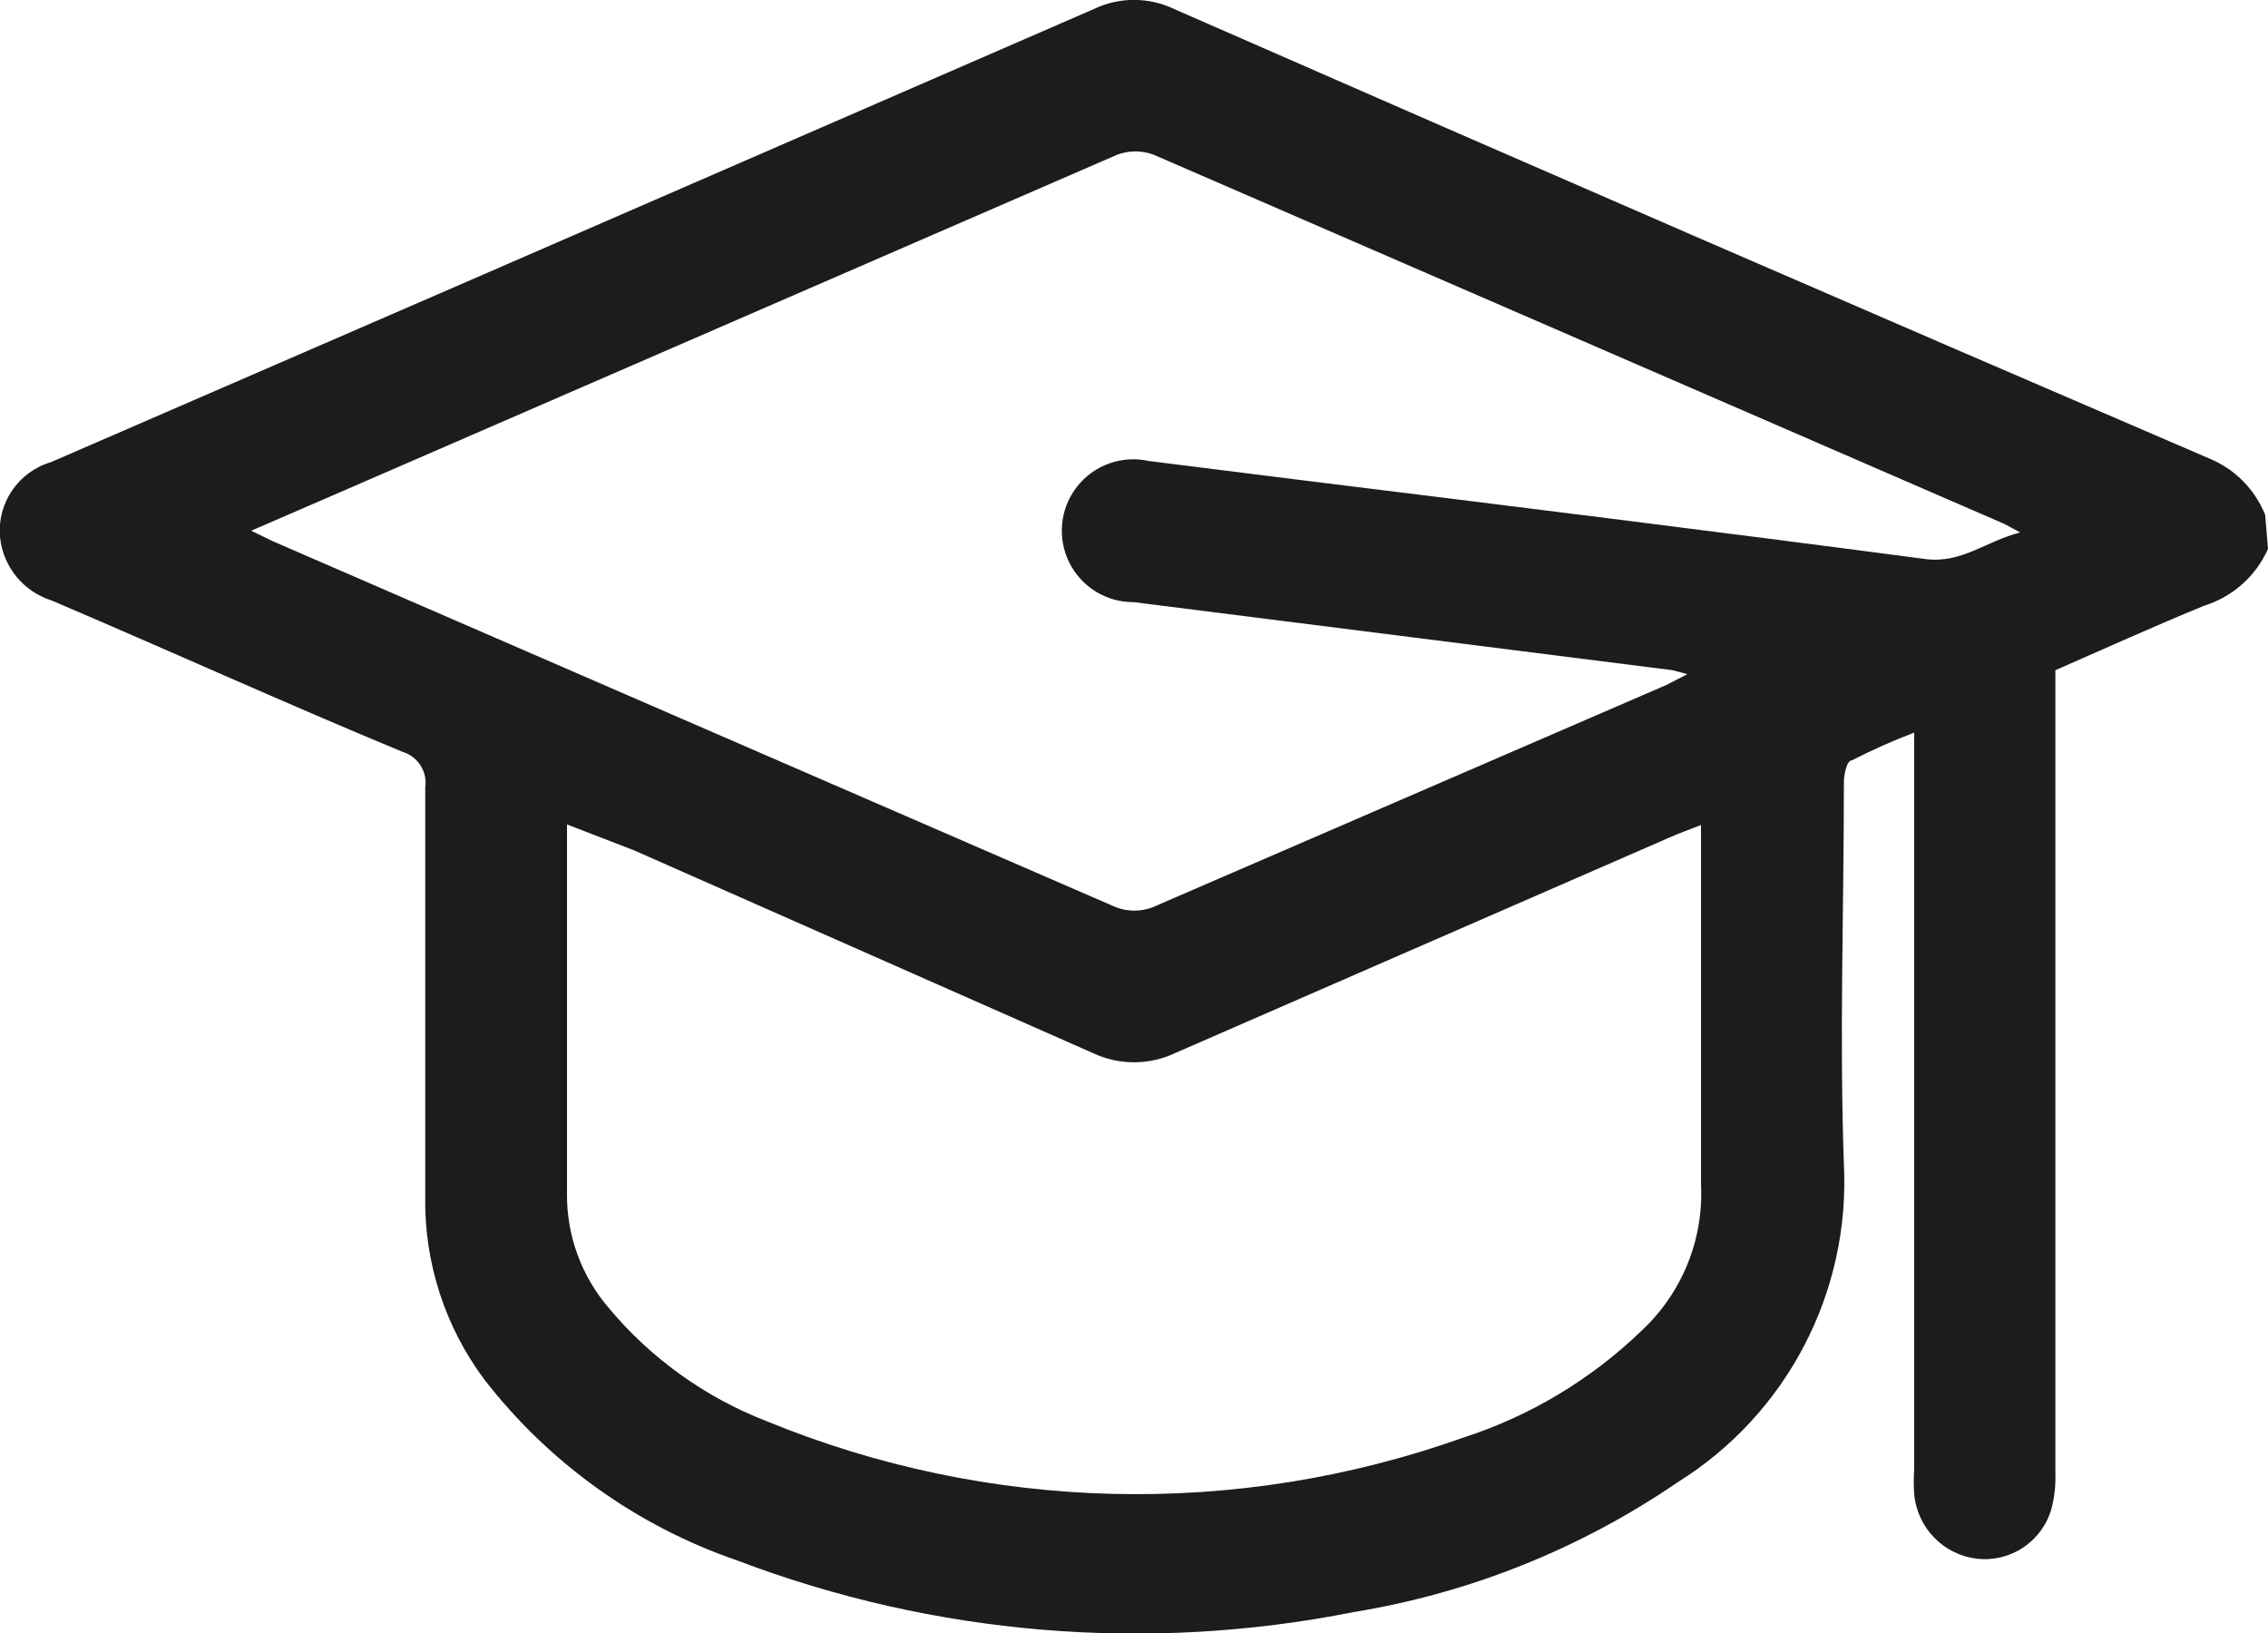
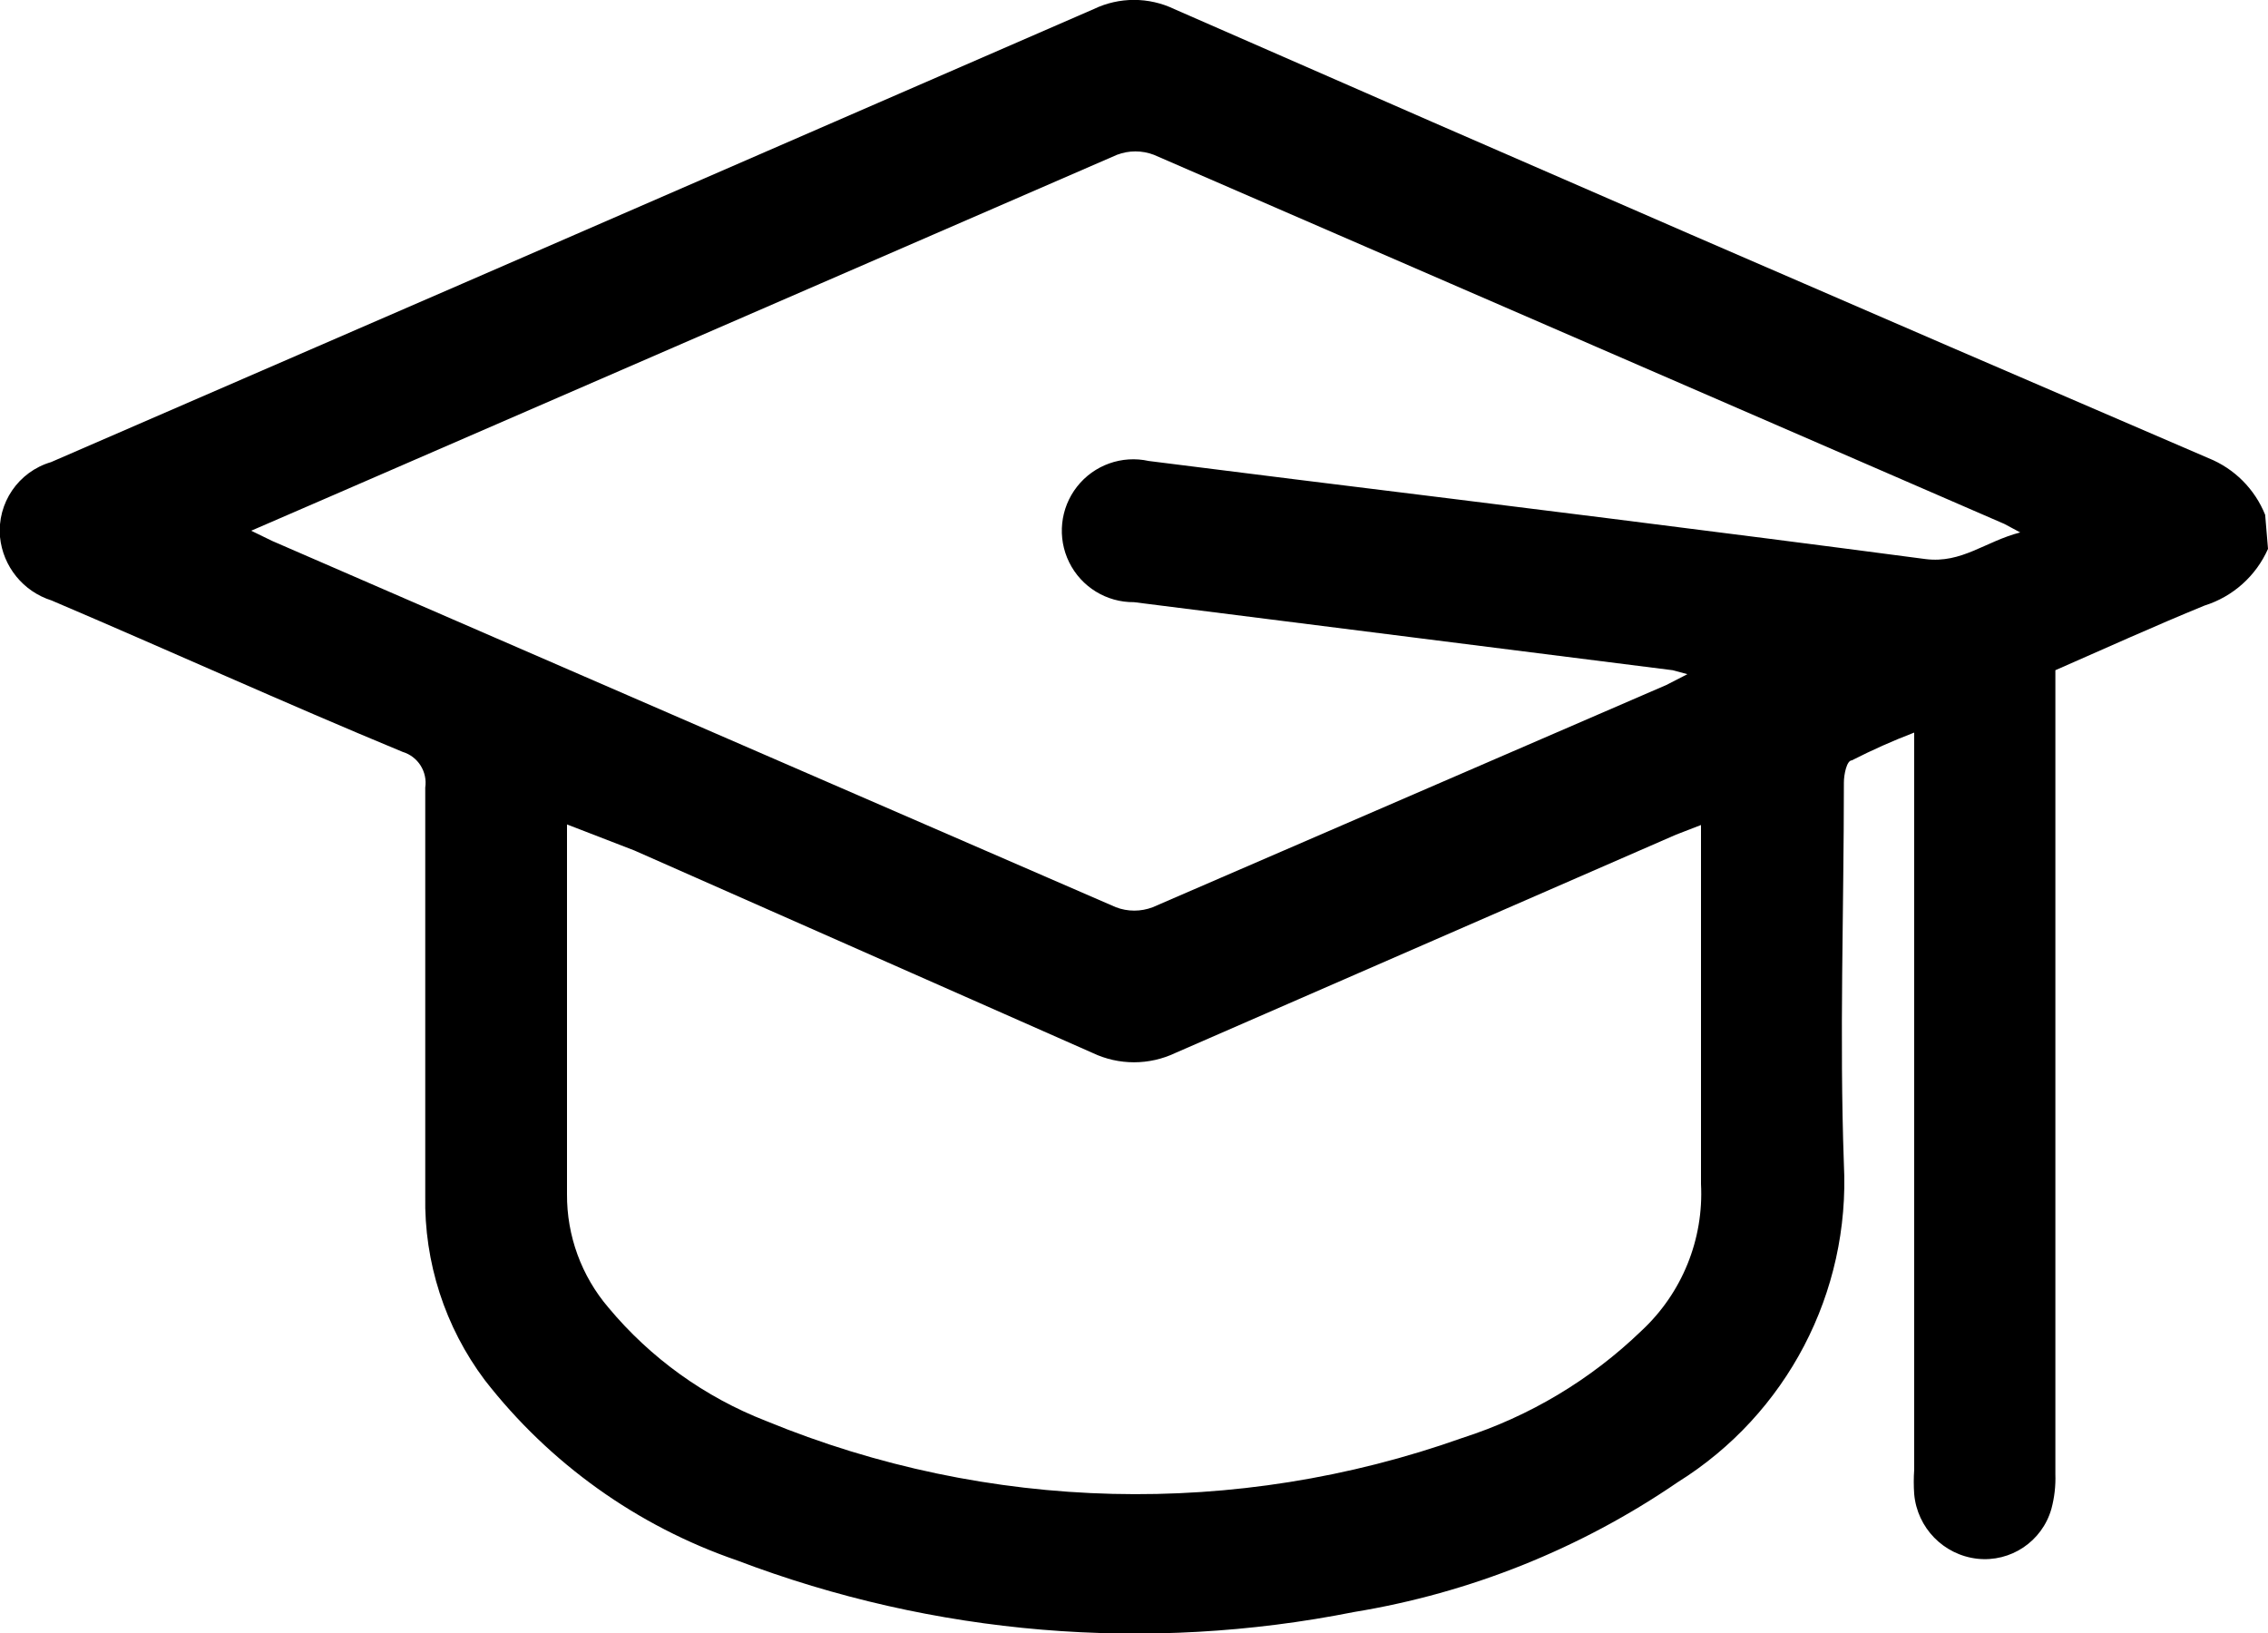
<svg xmlns="http://www.w3.org/2000/svg" viewBox="0 0 40 28.79">
  <defs>
    <style>.cls-1{fill:#1c1c1c;}</style>
  </defs>
  <g id="Layer_2" data-name="Layer 2">
    <g id="Layer_1-2" data-name="Layer 1">
-       <path class="cls-1" d="M40,9.68a1.82,1.82,0,0,1-1.12,1c-.88.36-1.74.75-2.63,1.14V26a2.08,2.08,0,0,1-.07.61,1.22,1.22,0,0,1-1.31.88,1.26,1.26,0,0,1-1.11-1.14,3.05,3.05,0,0,1,0-.43v-13a11.32,11.32,0,0,0-1.1.49c-.09,0-.14.25-.14.39,0,2.24-.08,4.49,0,6.73a6.24,6.24,0,0,1-2.93,5.61,14.15,14.15,0,0,1-5.71,2.29A19.76,19.76,0,0,1,13,27.52a9.58,9.58,0,0,1-4.45-3.18A5.25,5.25,0,0,1,7.5,21.09c0-2.4,0-4.8,0-7.2a.57.57,0,0,0-.4-.63C5,12.39,3,11.48.91,10.59A1.31,1.31,0,0,1,0,9.47,1.26,1.26,0,0,1,.9,8.15L8.16,5,19.29.16a1.64,1.64,0,0,1,1.42,0q9.12,4,18.24,7.92a1.8,1.8,0,0,1,1,1ZM4.43,9.36l.37.18Q12.24,12.77,19.68,16a.91.91,0,0,0,.65,0l9.06-3.92.37-.19-.26-.07L20,10.62a1.26,1.26,0,1,1,.26-2.49l2.55.32c3.72.46,7.44.92,11.15,1.41.64.08,1.05-.31,1.67-.47l-.28-.15-15-6.51a.91.91,0,0,0-.65,0L6,8.68ZM10,14.54V15c0,2,0,4,0,6.06a3.05,3.05,0,0,0,.73,2,6.85,6.85,0,0,0,2.78,2,17.16,17.16,0,0,0,12.28.3,8.12,8.12,0,0,0,3.16-1.89A3.3,3.3,0,0,0,30,20.88c0-2,0-3.91,0-5.87v-.46l-.44.17-8.83,3.85a1.7,1.7,0,0,1-1.46,0L11.19,15Z" />
+       <path className="cls-1" d="M40,9.68a1.82,1.82,0,0,1-1.12,1c-.88.36-1.74.75-2.63,1.14V26a2.08,2.08,0,0,1-.07.61,1.22,1.22,0,0,1-1.31.88,1.26,1.26,0,0,1-1.11-1.14,3.05,3.05,0,0,1,0-.43v-13a11.32,11.32,0,0,0-1.1.49c-.09,0-.14.25-.14.39,0,2.24-.08,4.49,0,6.73a6.24,6.24,0,0,1-2.93,5.61,14.15,14.15,0,0,1-5.71,2.29A19.76,19.76,0,0,1,13,27.52a9.58,9.58,0,0,1-4.45-3.18A5.25,5.25,0,0,1,7.5,21.09c0-2.4,0-4.8,0-7.2a.57.57,0,0,0-.4-.63C5,12.39,3,11.48.91,10.59A1.31,1.31,0,0,1,0,9.47,1.26,1.26,0,0,1,.9,8.15L8.16,5,19.29.16a1.64,1.64,0,0,1,1.42,0q9.12,4,18.24,7.92a1.8,1.8,0,0,1,1,1ZM4.43,9.36l.37.18Q12.24,12.77,19.68,16a.91.91,0,0,0,.65,0l9.06-3.92.37-.19-.26-.07L20,10.62a1.26,1.26,0,1,1,.26-2.49l2.55.32c3.72.46,7.44.92,11.15,1.41.64.08,1.05-.31,1.67-.47l-.28-.15-15-6.51a.91.91,0,0,0-.65,0L6,8.68ZM10,14.54V15c0,2,0,4,0,6.06a3.05,3.05,0,0,0,.73,2,6.85,6.85,0,0,0,2.78,2,17.16,17.16,0,0,0,12.28.3,8.12,8.12,0,0,0,3.16-1.89A3.3,3.3,0,0,0,30,20.88c0-2,0-3.91,0-5.87v-.46l-.44.17-8.83,3.85a1.7,1.7,0,0,1-1.46,0L11.19,15Z" />
    </g>
  </g>
</svg>
